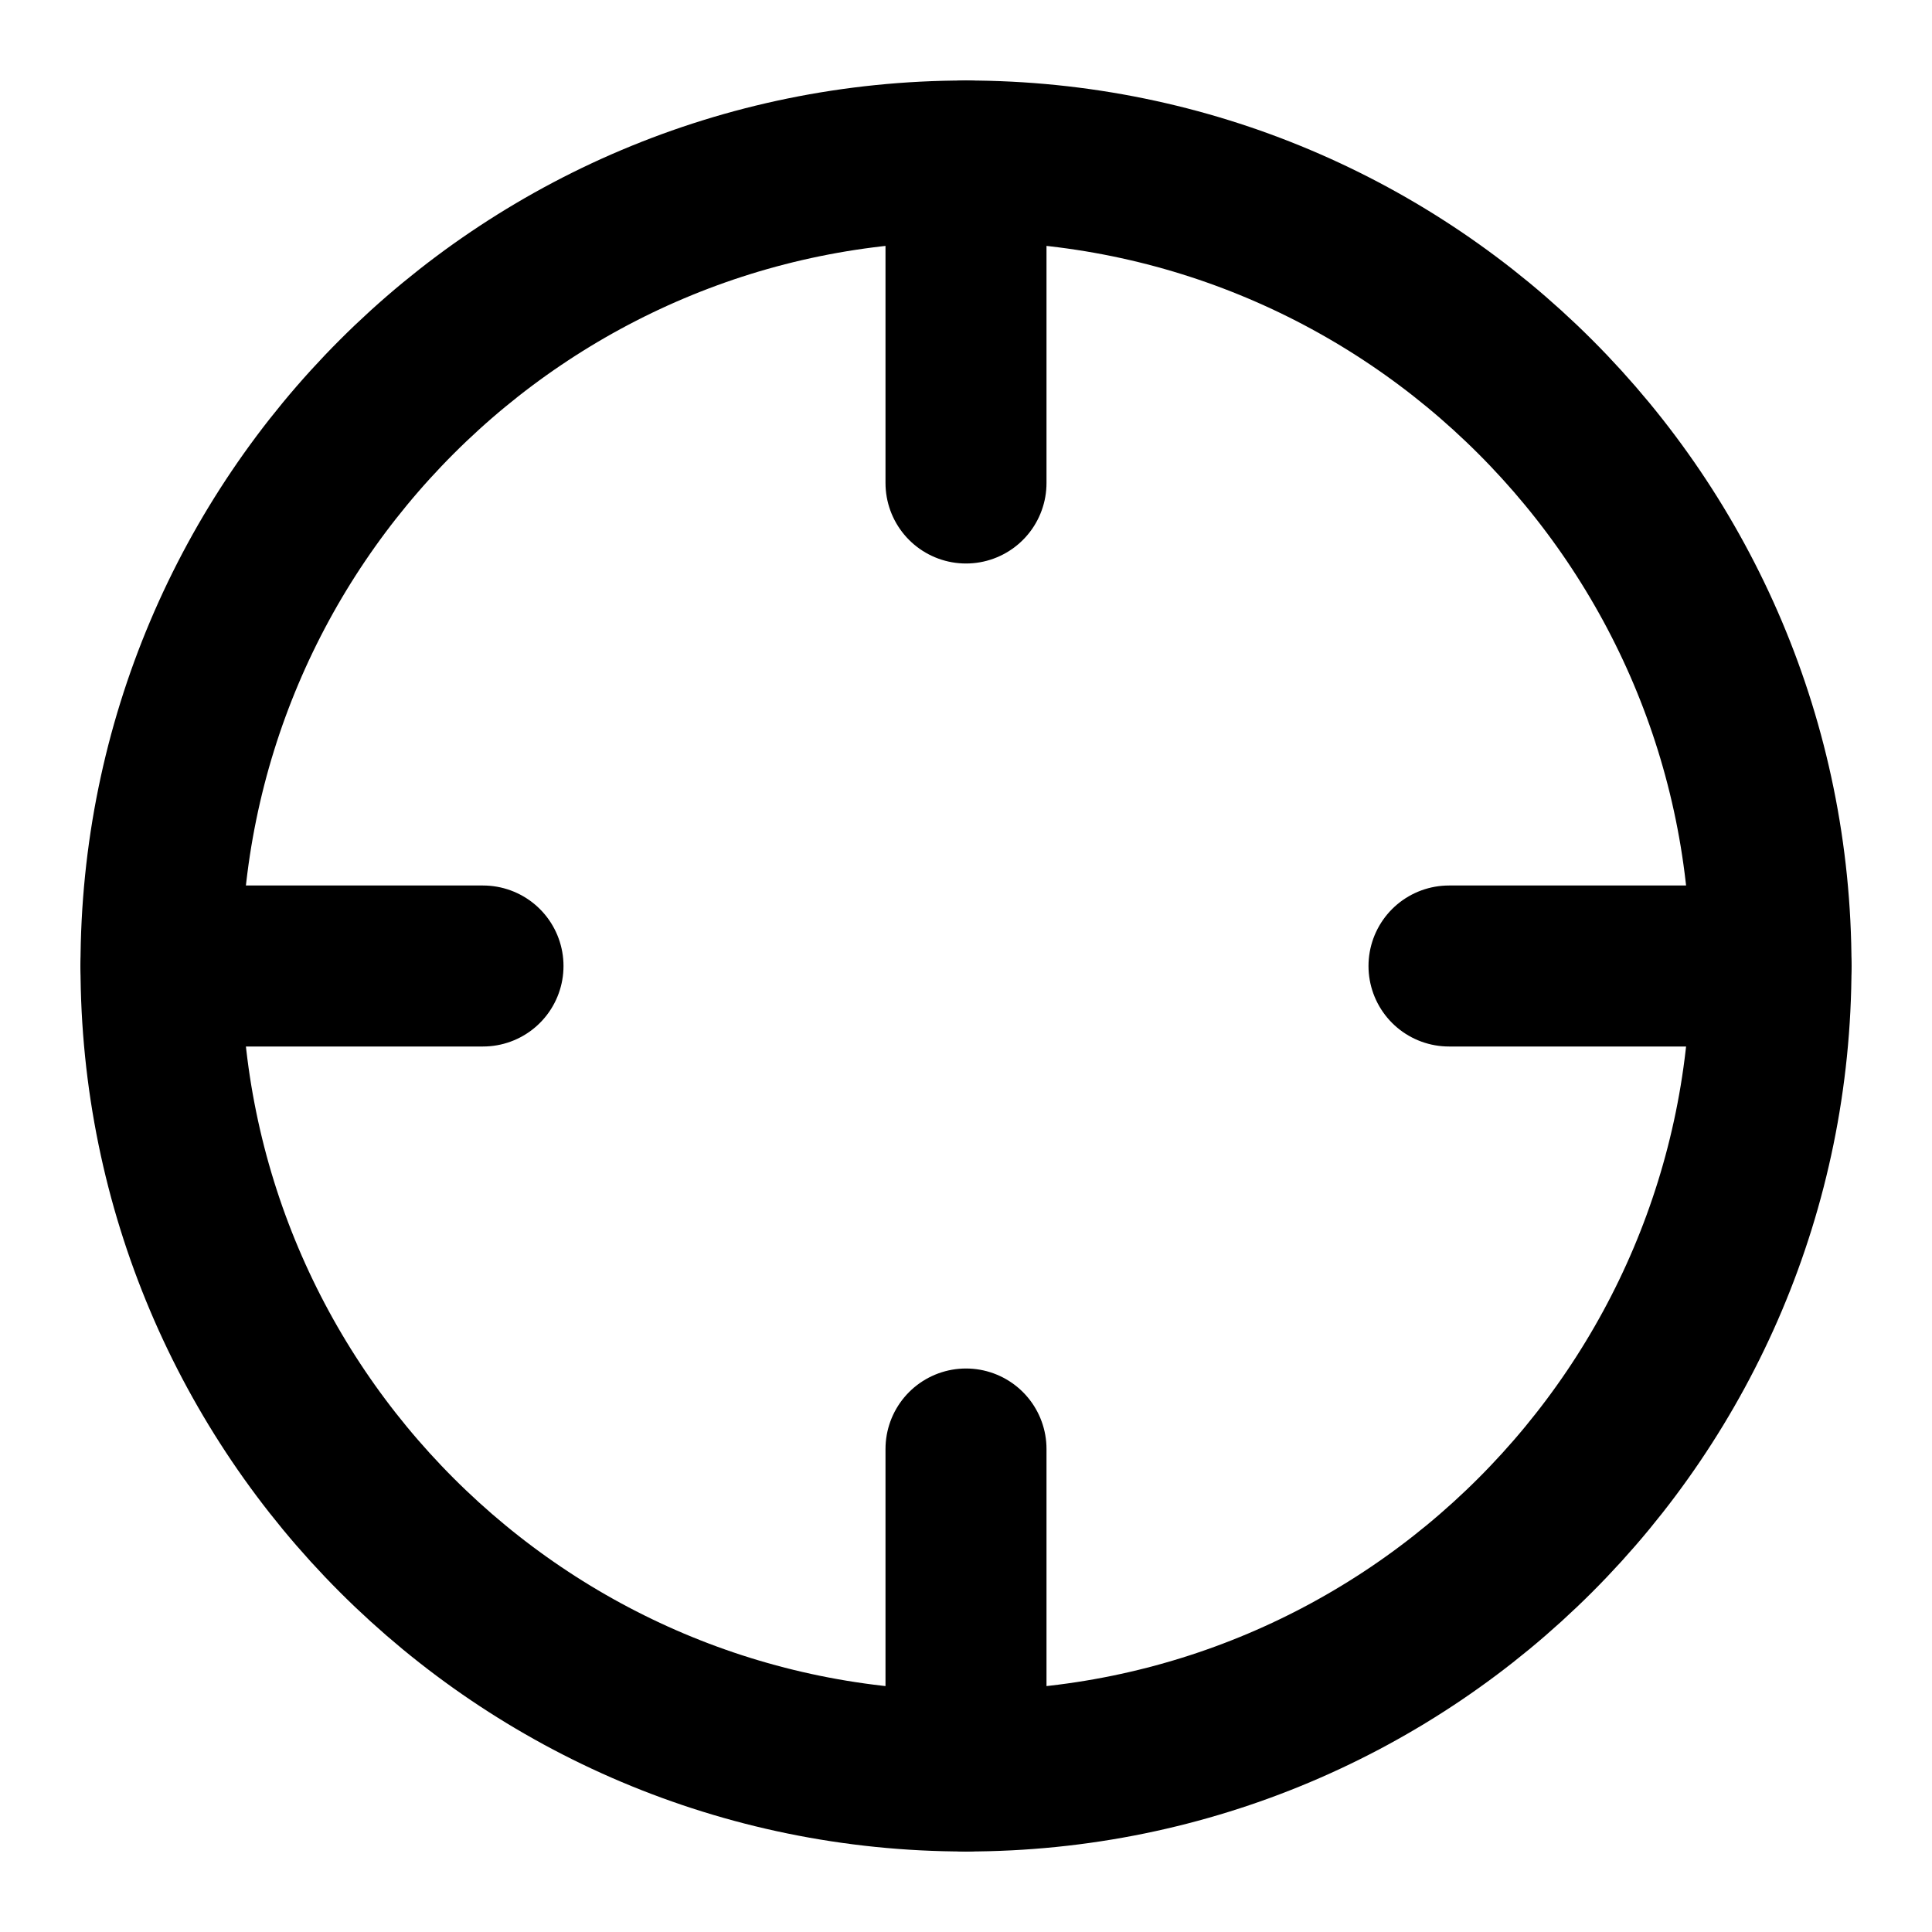
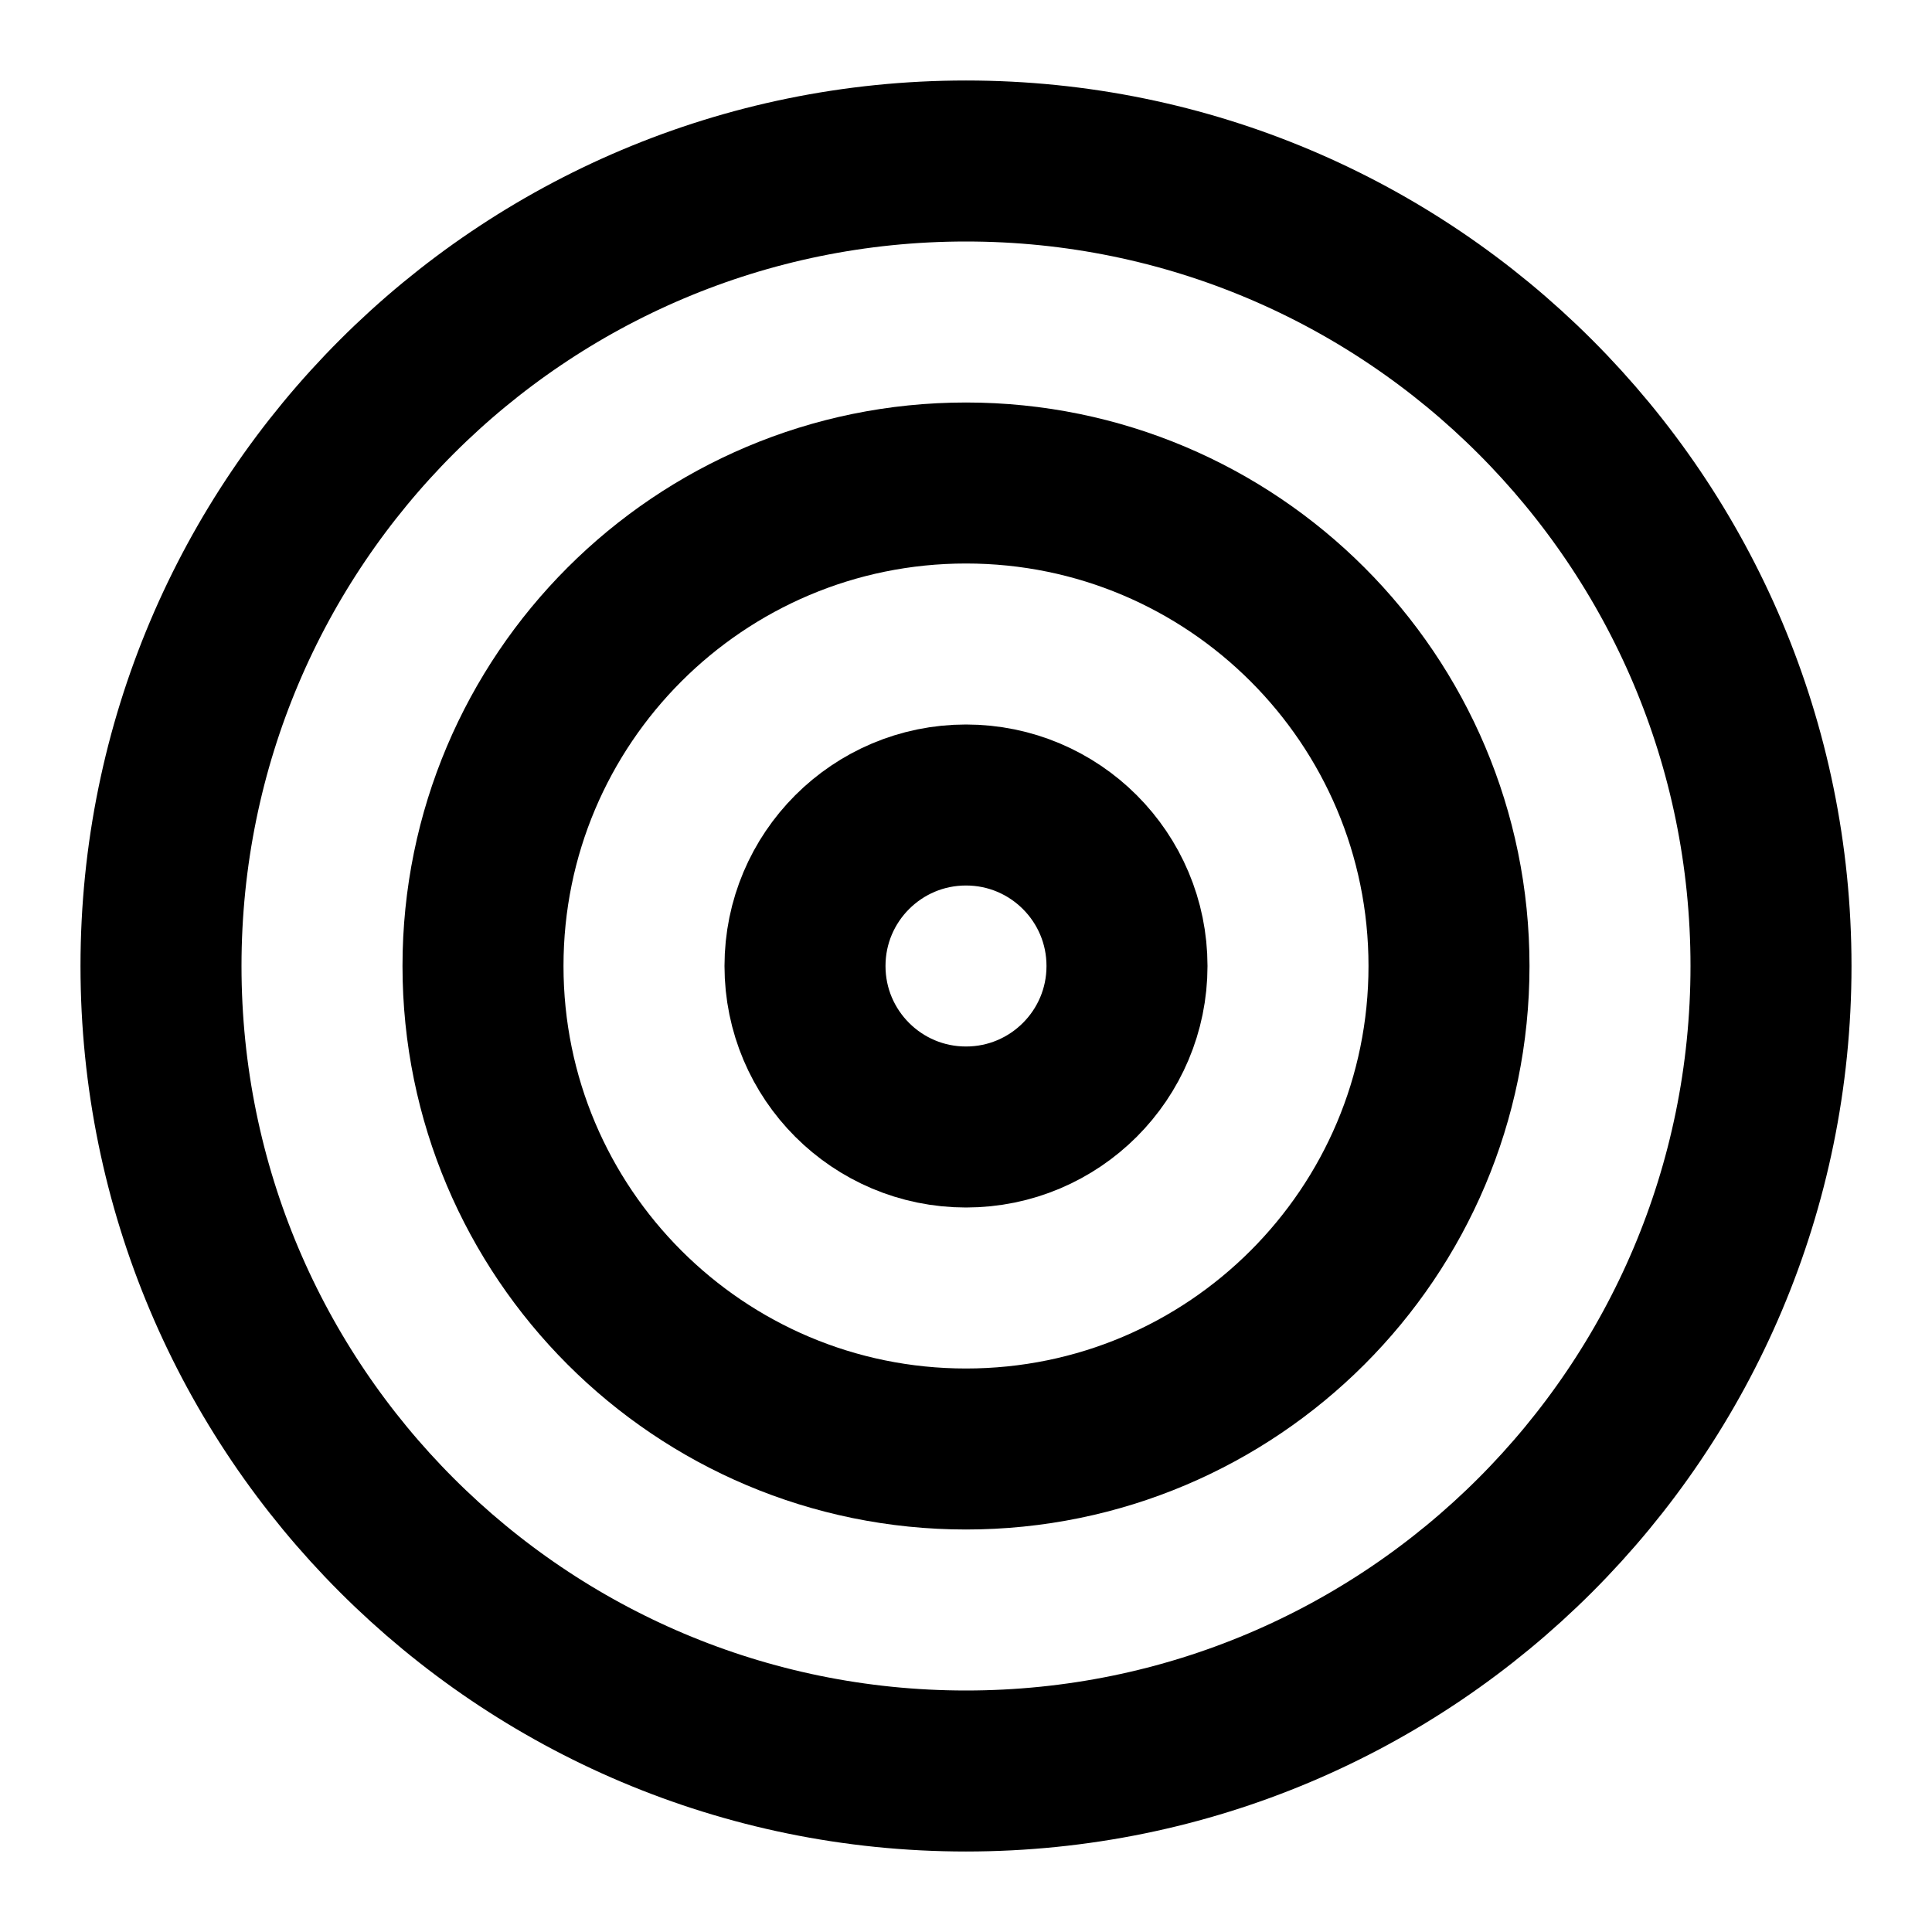
- <svg xmlns="http://www.w3.org/2000/svg" class="lucide lucide-crosshair" width="24" height="24" viewBox="0 0 24 24" fill="none" stroke="currentColor" stroke-width="2" stroke-linecap="round" stroke-linejoin="round">
+ <svg xmlns="http://www.w3.org/2000/svg" class="lucide lucide-target" width="24" height="24" viewBox="0 0 24 24" fill="none" stroke="currentColor" stroke-width="2" stroke-linecap="round" stroke-linejoin="round">
  <circle cx="12" cy="12" r="10" />
-   <line x1="22" x2="18" y1="12" y2="12" />
-   <line x1="6" x2="2" y1="12" y2="12" />
-   <line x1="12" x2="12" y1="6" y2="2" />
-   <line x1="12" x2="12" y1="22" y2="18" />
+   <circle cx="12" cy="12" r="6" />
+   <circle cx="12" cy="12" r="2" />
</svg>
